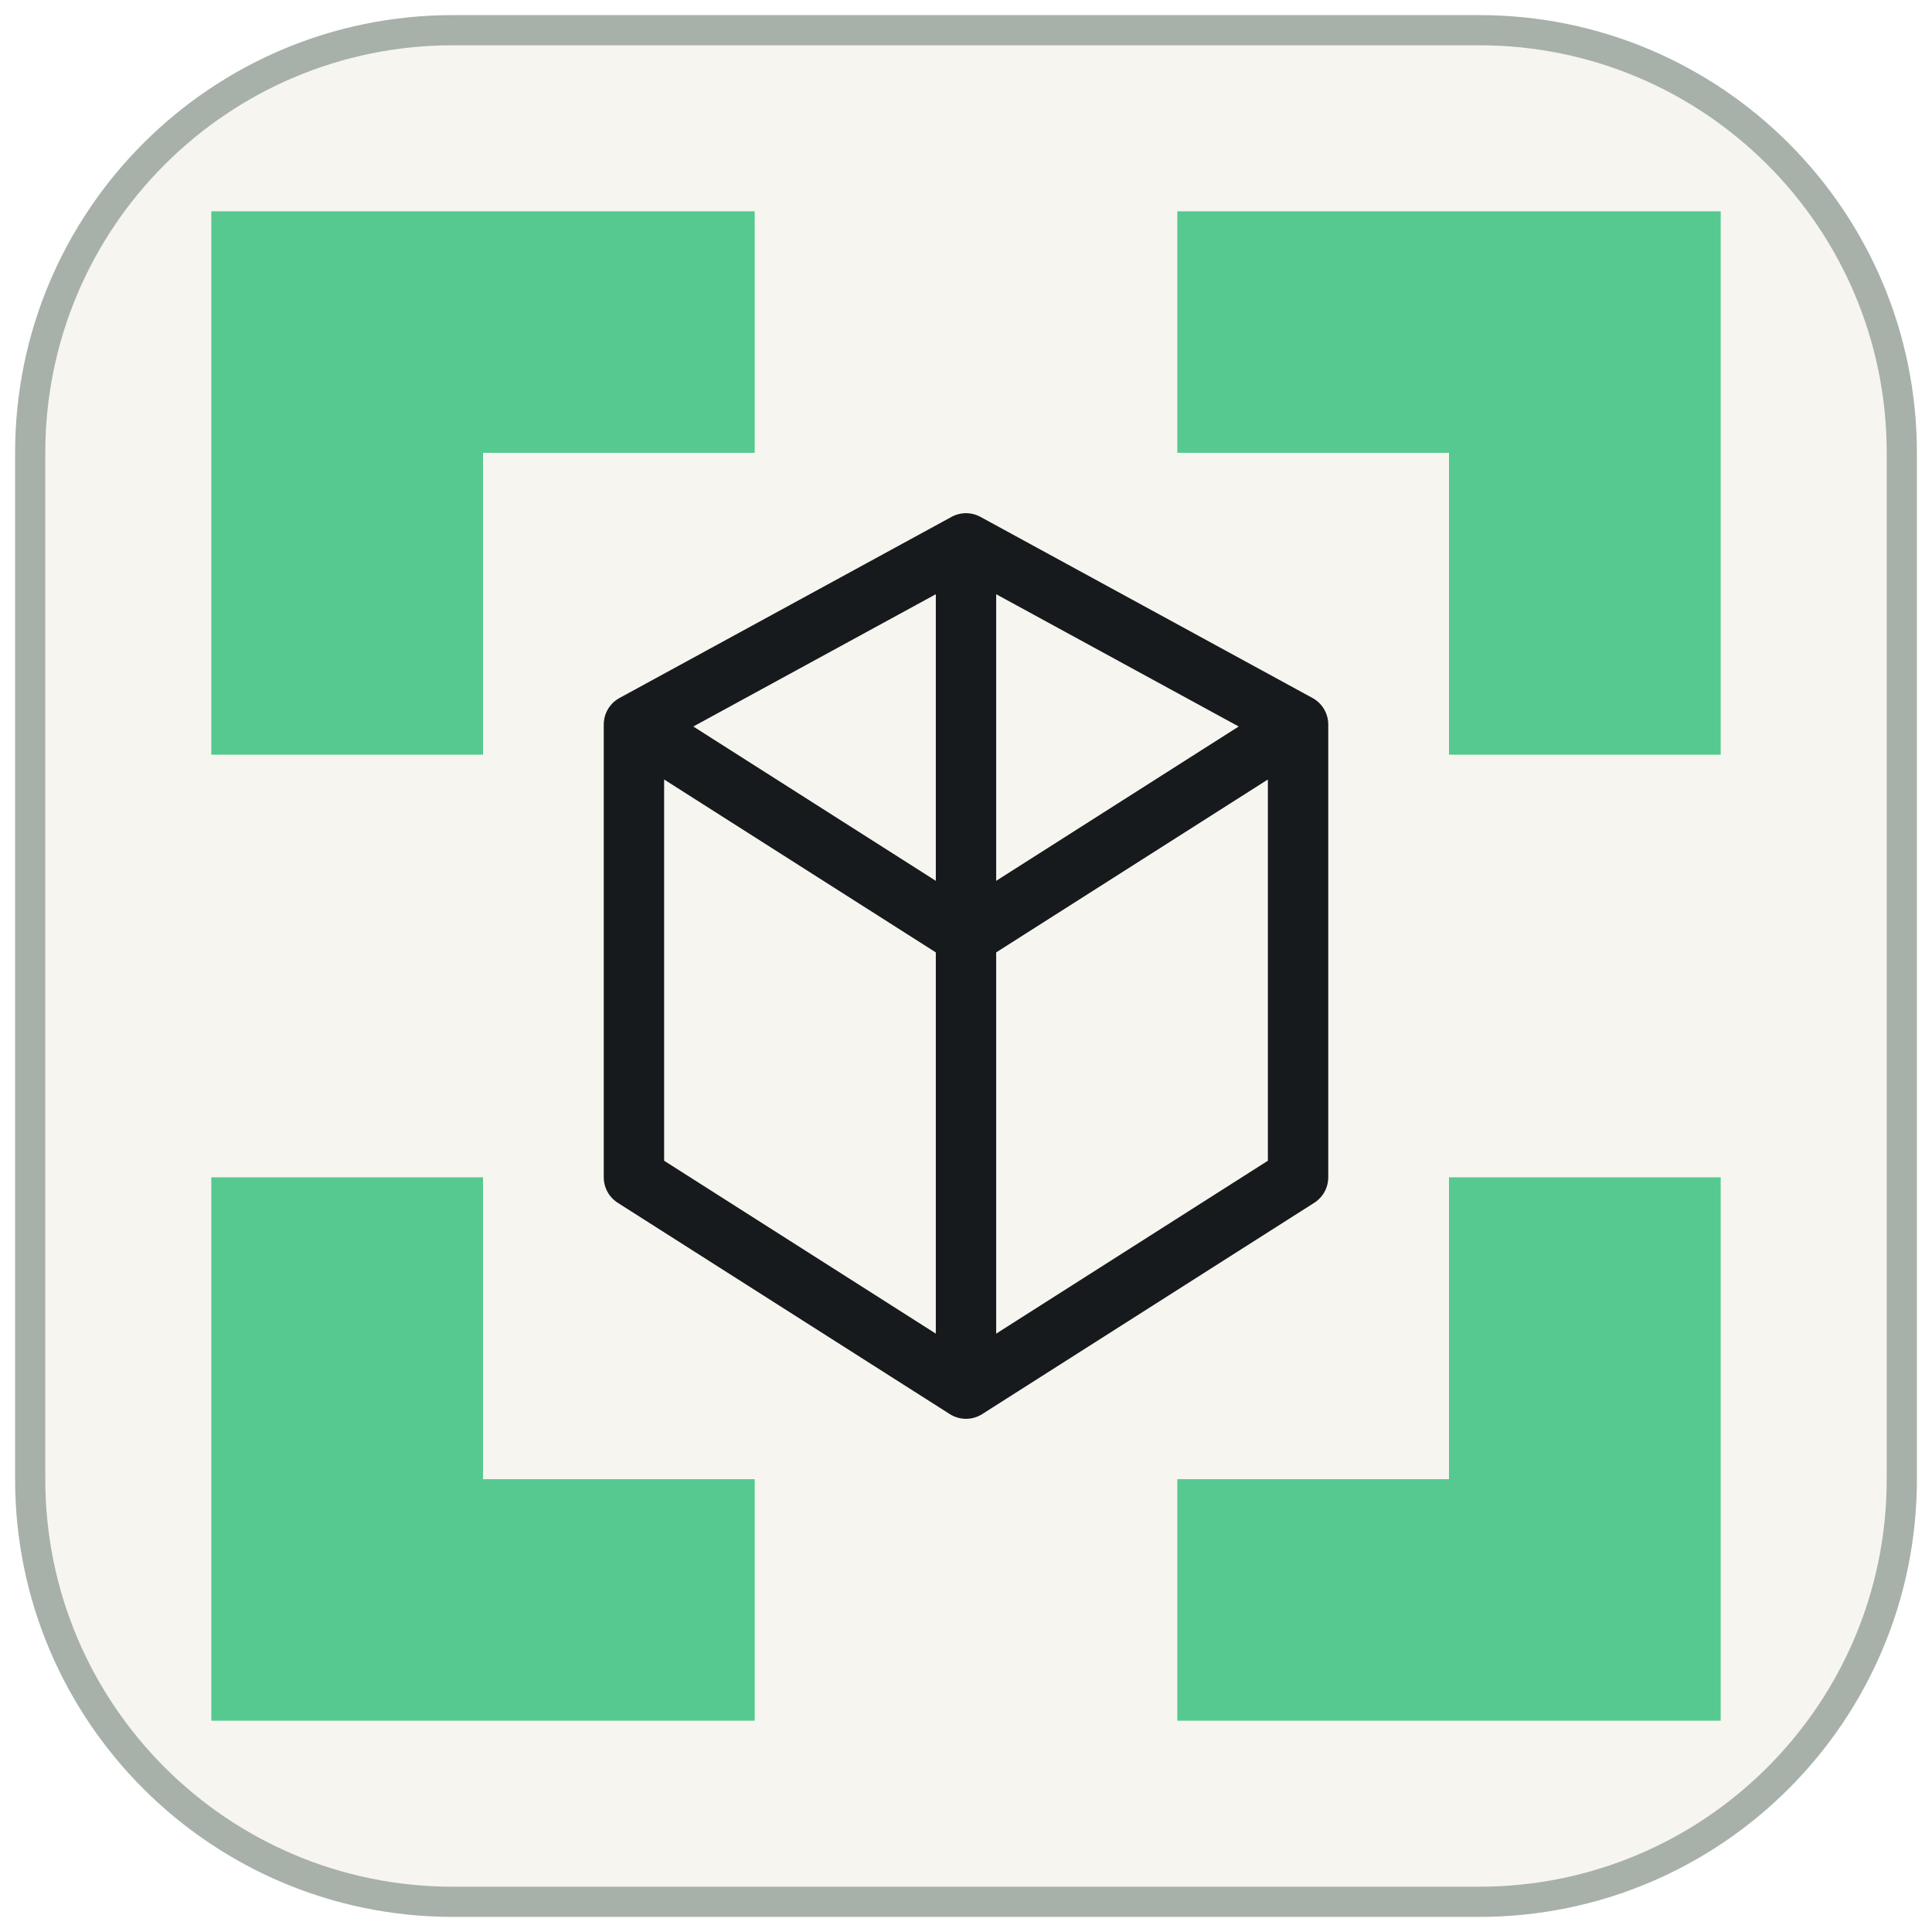
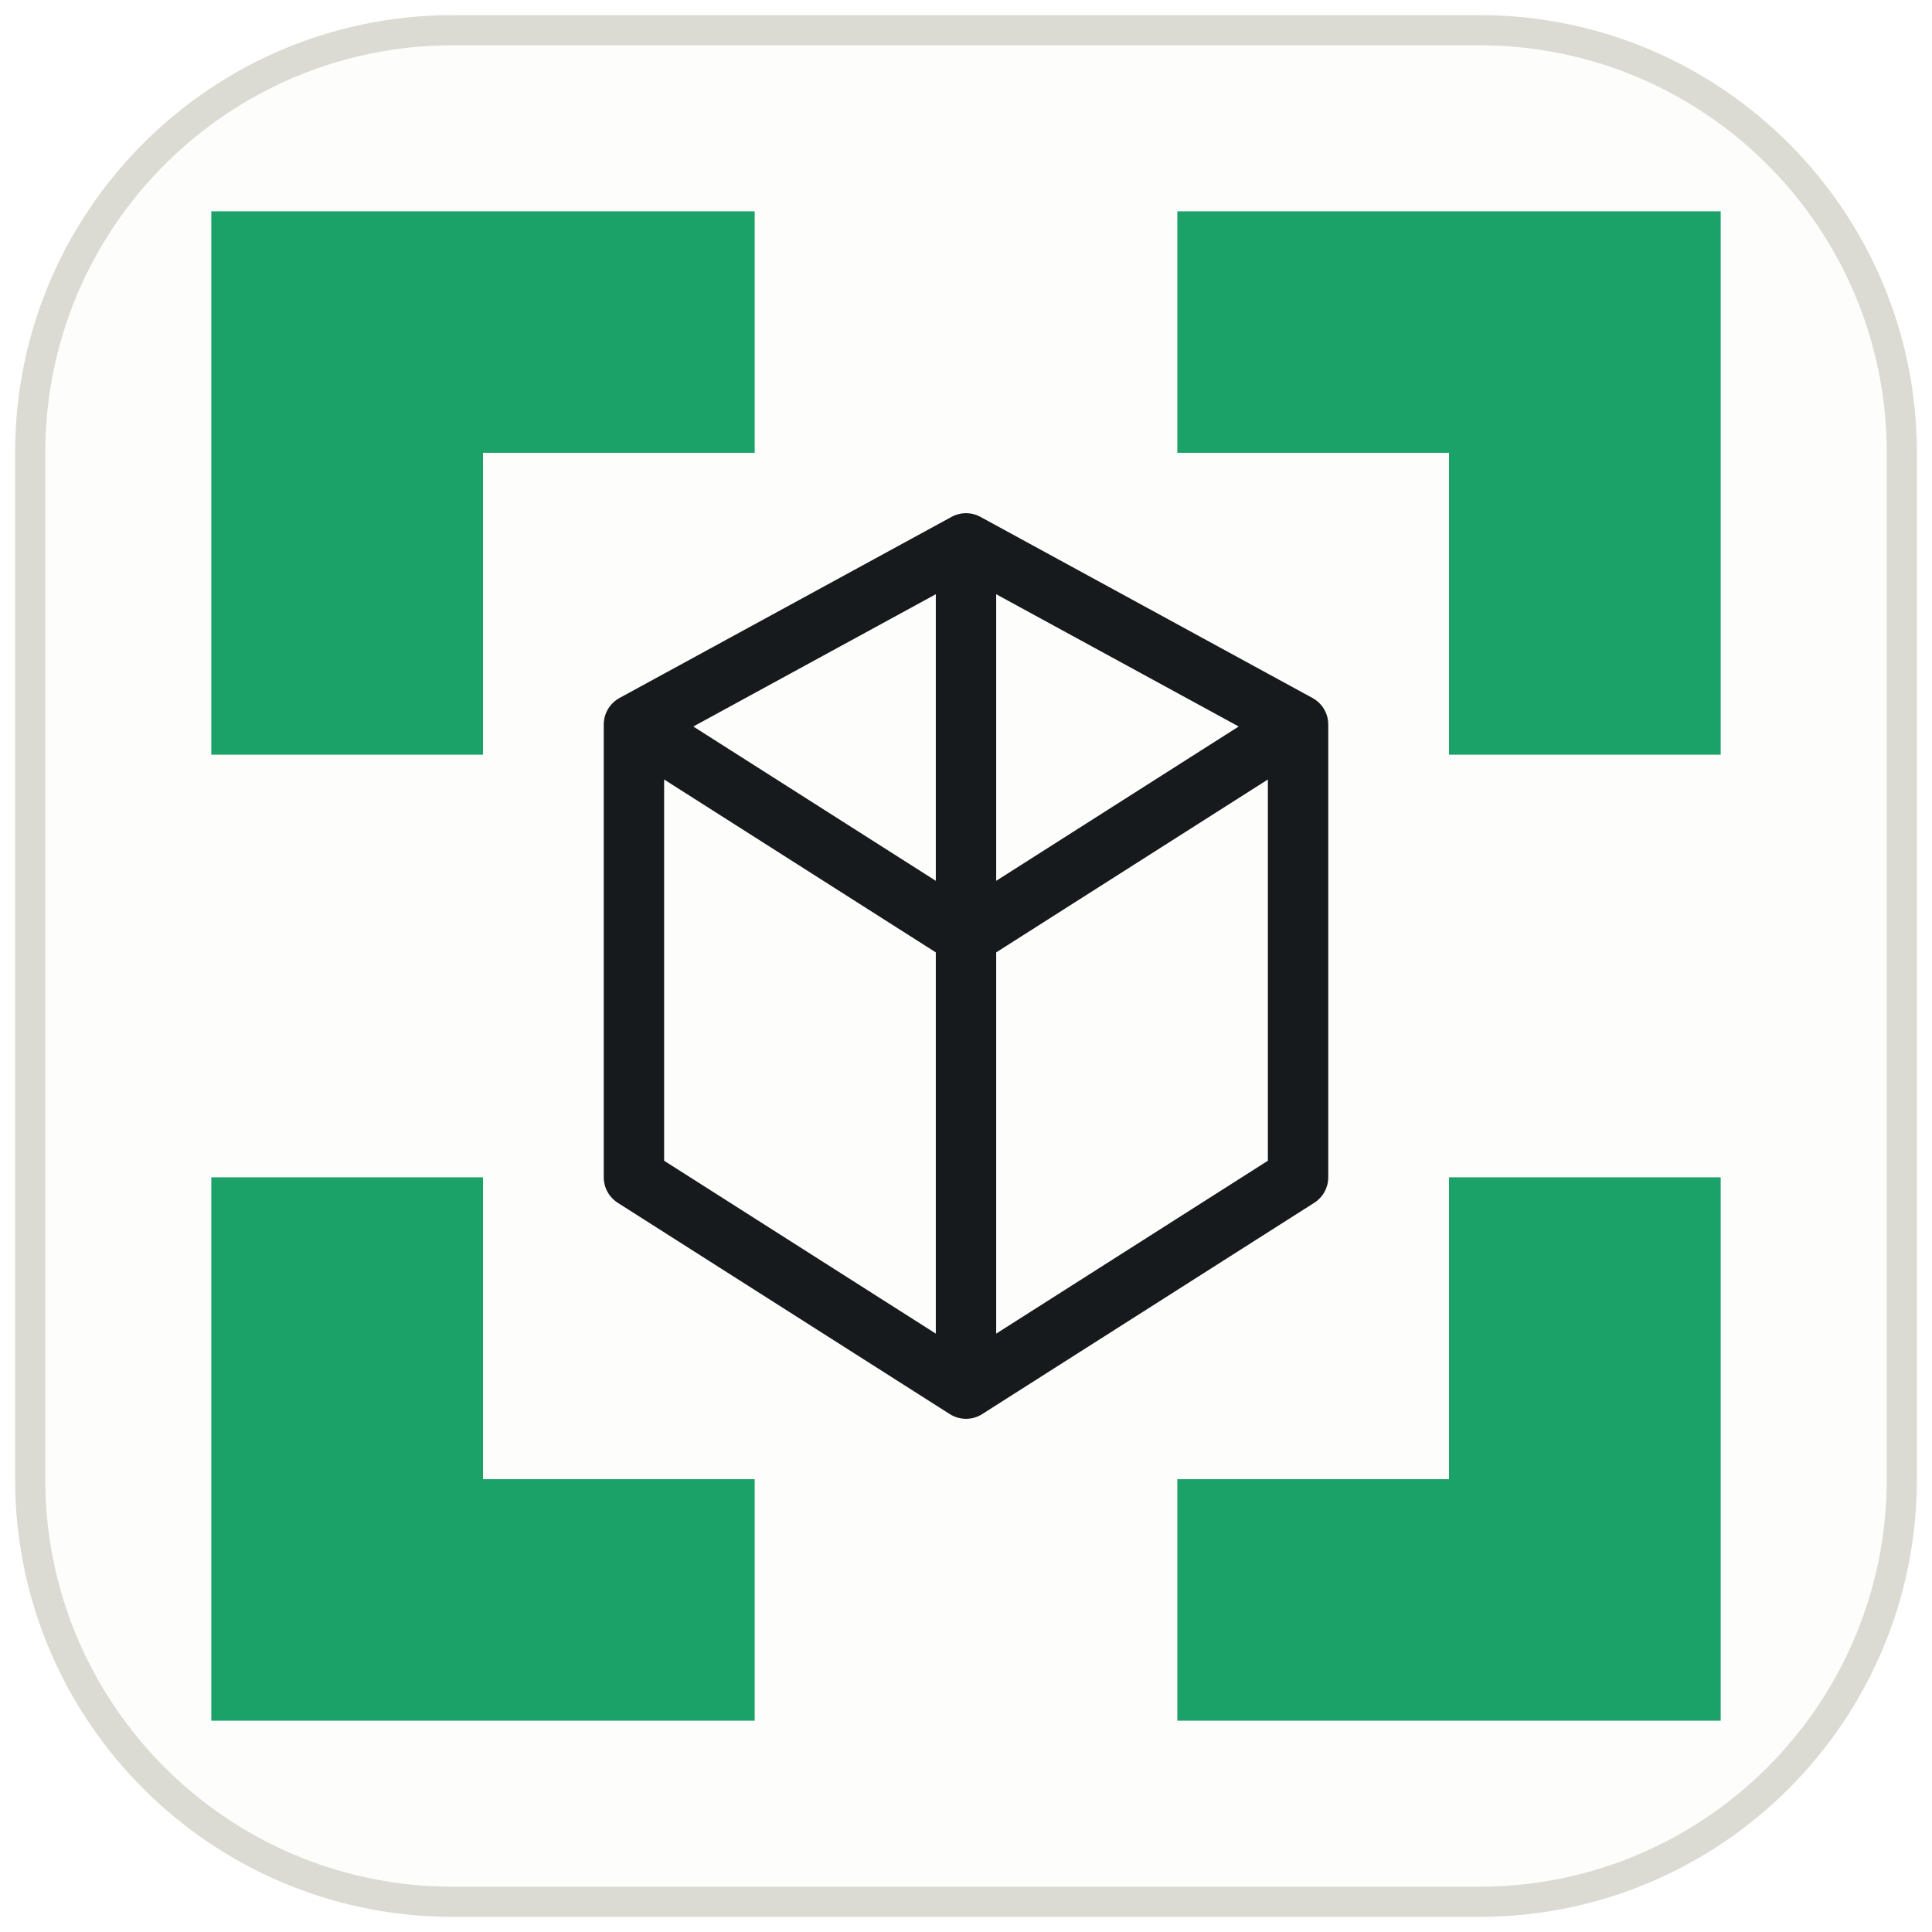
<svg xmlns="http://www.w3.org/2000/svg" width="64" height="64" viewBox="0 0 64 64" role="img" aria-label="Space 3D">
-   <rect x="1" y="1" width="62" height="62" rx="14" fill="#F6F5F0" stroke="#A7B1A9" />
-   <path fill="#55C990" d="M7 7h18v8h-9v10H7zM39 7h18v18h-9V15h-9zM7 39h9v10h9v8H7zM39 49h9V39h9v18H39z" />
-   <g fill="none" stroke="#171A1C" stroke-width="2" stroke-linejoin="round">
+   <rect x="1" y="1" width="62" height="62" rx="14" fill="#fdfdfb" stroke="#dcdbd3" />
+   <path fill="#1ba268" d="M7 7h18v8h-9v10H7zM39 7h18v18h-9V15h-9zM7 39h9v10h9v8H7zM39 49h9V39h9v18H39z" />
+   <g fill="none" stroke="#171a1c" stroke-width="2" stroke-linejoin="round">
    <path d="m32 18 11 6v15l-11 7-11-7V24l11-6Zm0 0v13m11-7-11 7-11-7m11 7v15" />
  </g>
</svg>
